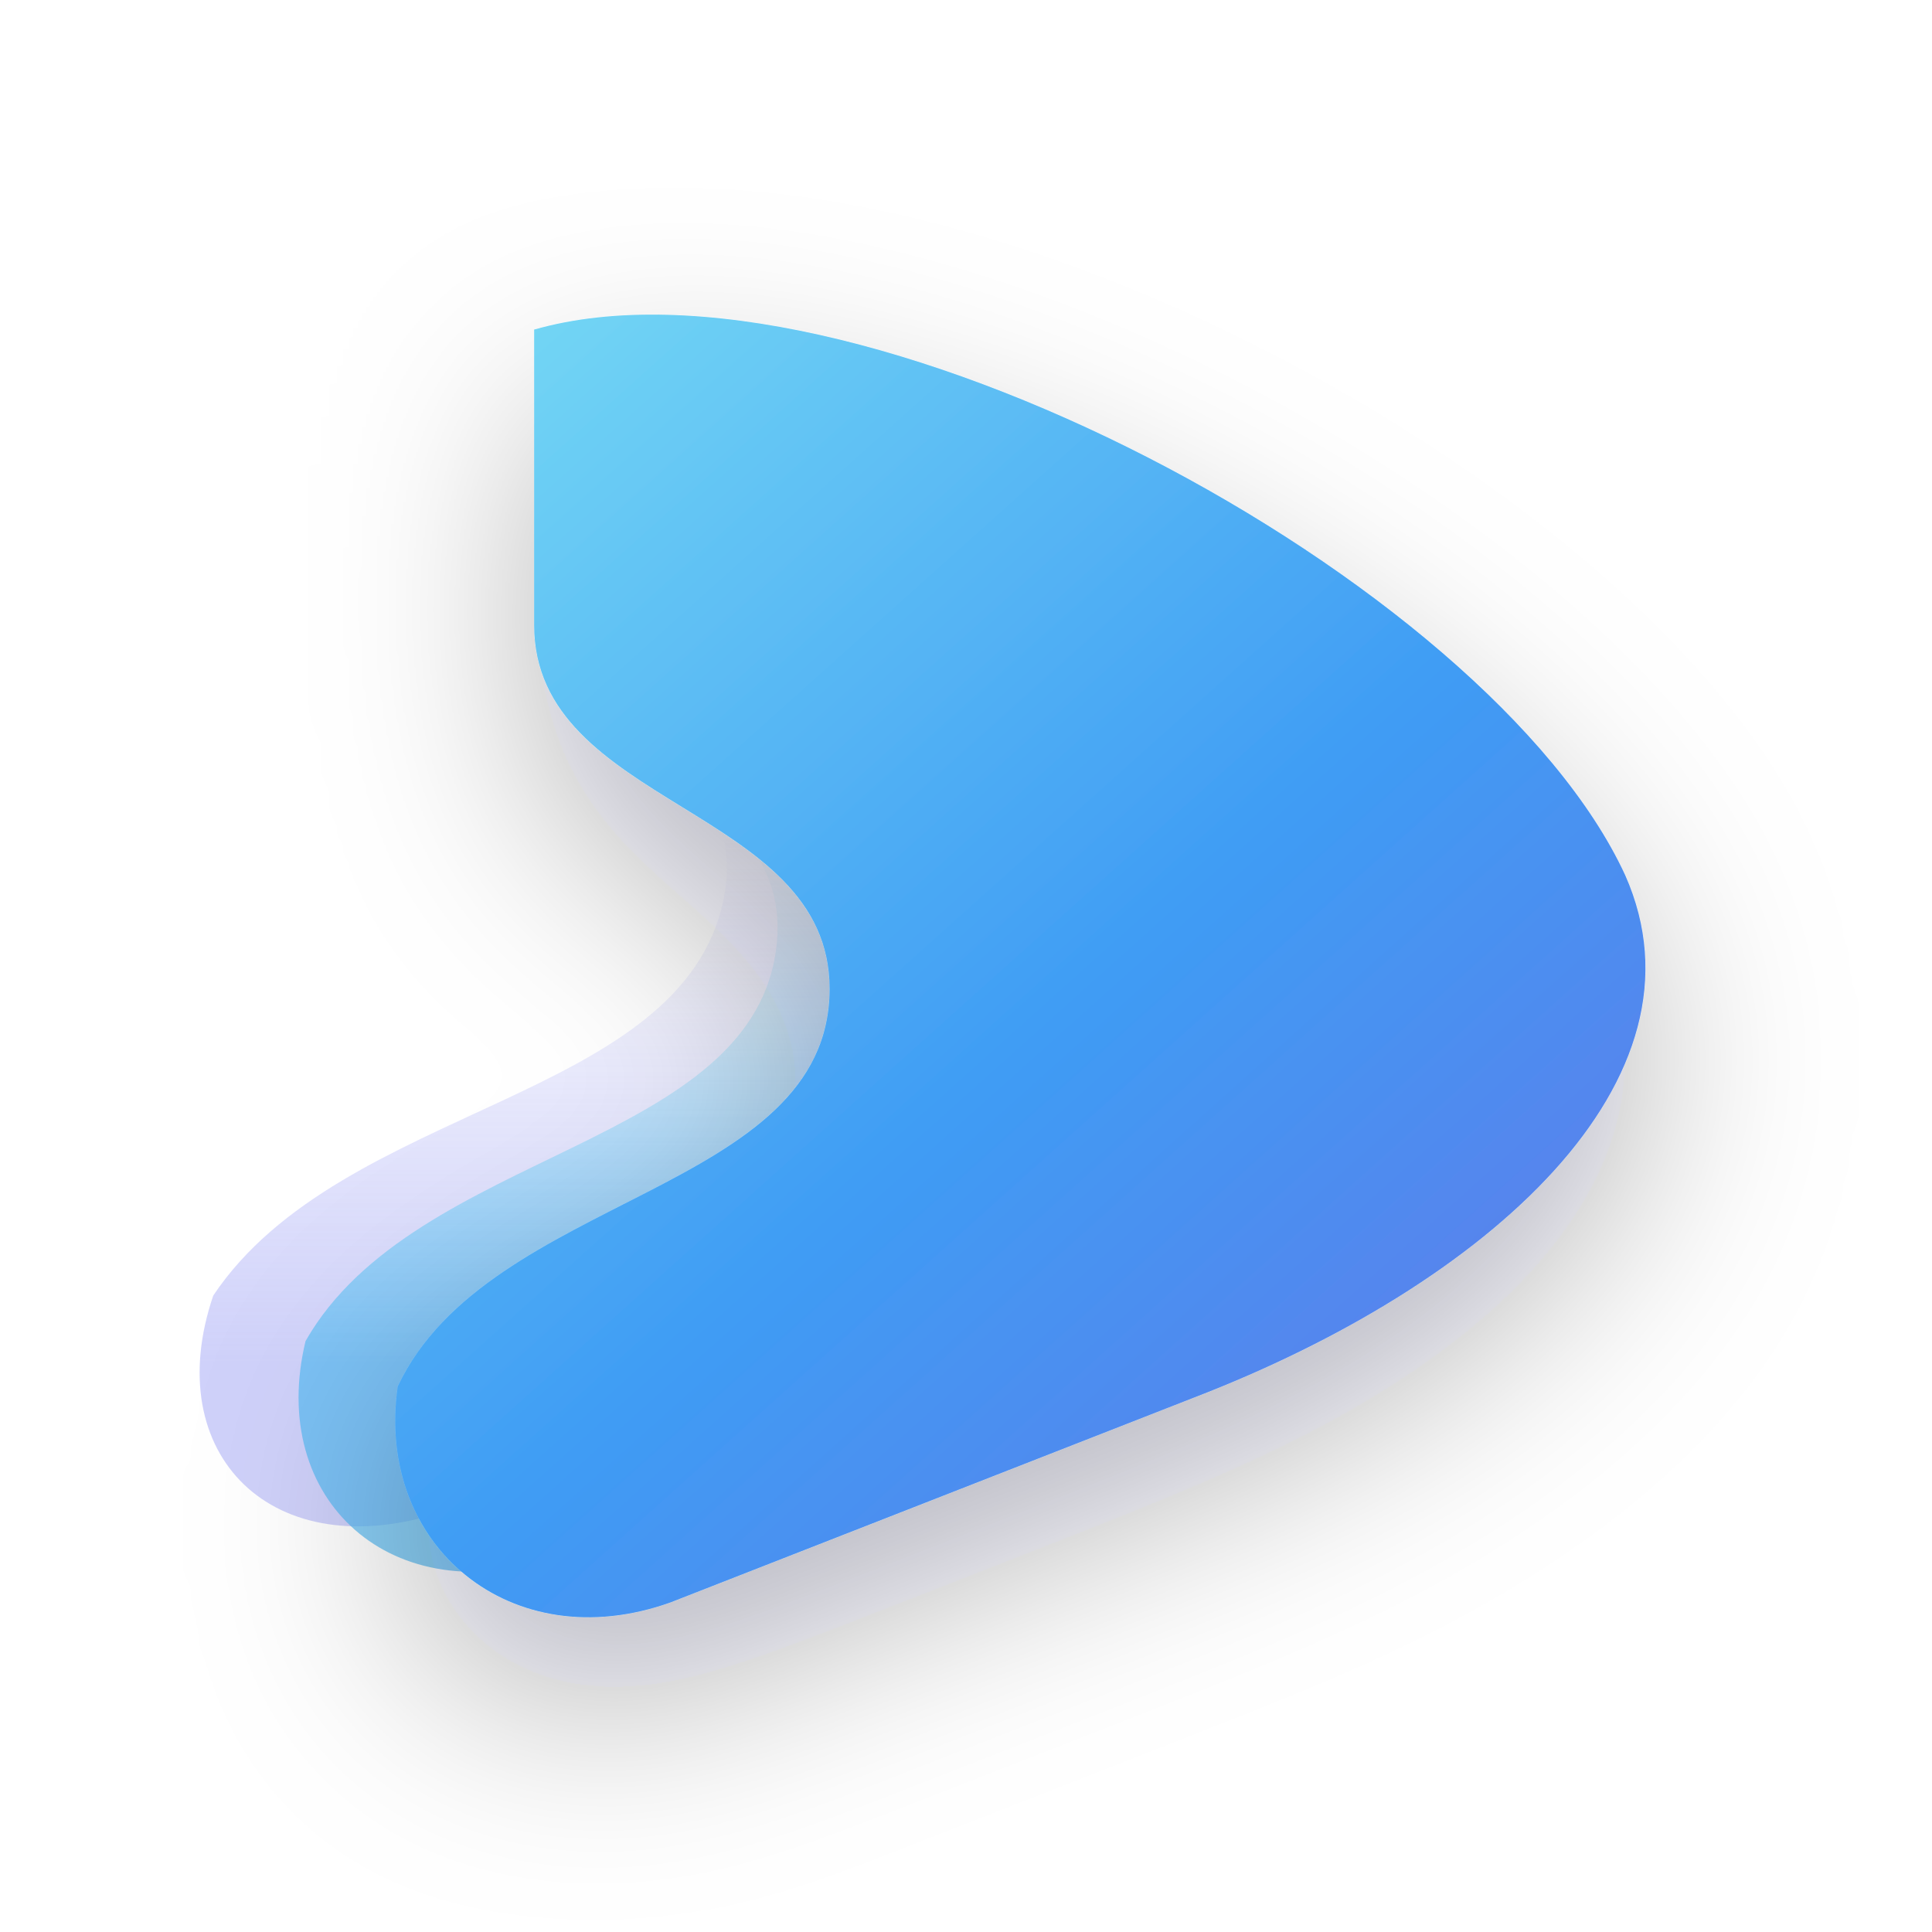
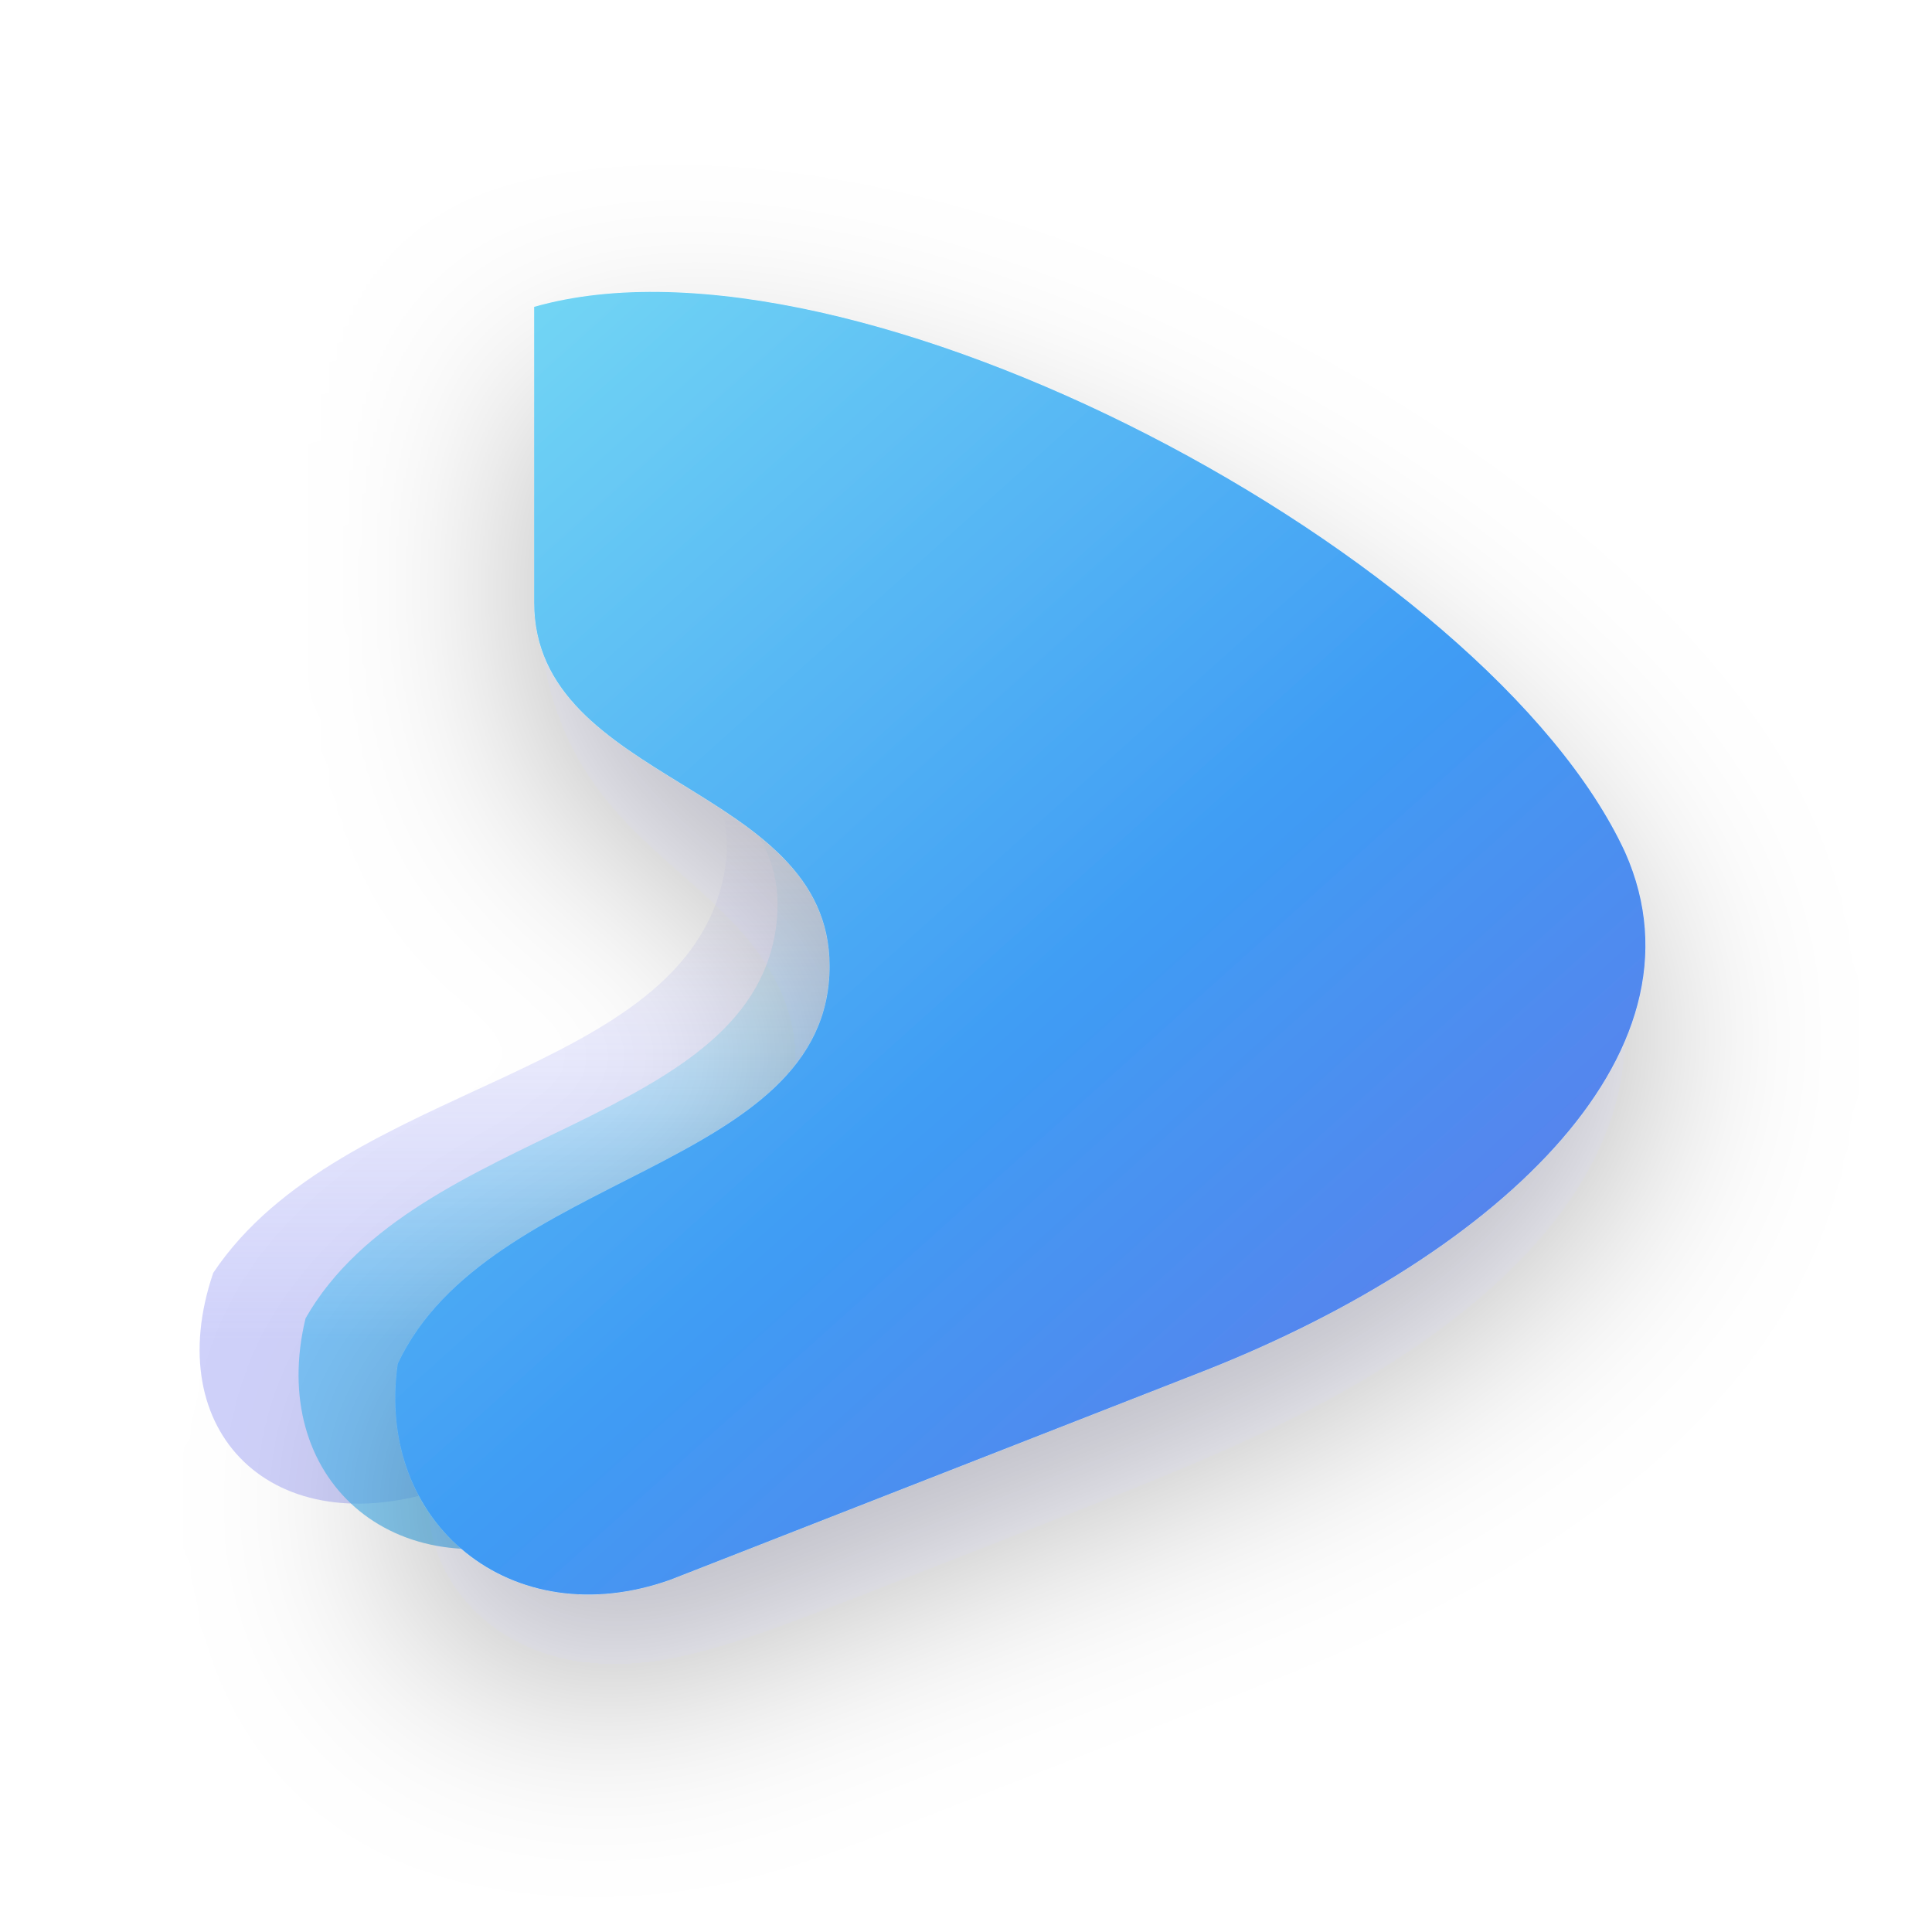
- <svg xmlns="http://www.w3.org/2000/svg" width="256" height="256" viewBox="45 45 170 170" fill="none" role="img" aria-label="Seqvio mark">
+ <svg xmlns="http://www.w3.org/2000/svg" width="256" height="256" viewBox="45 52 170 160" fill="none" role="img" aria-label="Seqvio mark">
  <defs>
    <linearGradient id="seqvio-mark-front" x1="80" y1="72" x2="184" y2="188" gradientUnits="userSpaceOnUse">
      <stop stop-color="#78DCF4" />
      <stop offset="0.55" stop-color="#3F9CF4" />
      <stop offset="1" stop-color="#6673E8" />
    </linearGradient>
    <linearGradient id="seqvio-mark-mask-gradient" x1="0" y1="118" x2="0" y2="165" gradientUnits="userSpaceOnUse">
      <stop stop-color="#000000" />
      <stop offset="1" stop-color="#FFFFFF" />
    </linearGradient>
    <mask id="seqvio-mark-fade">
      <rect width="256" height="256" fill="url(#seqvio-mark-mask-gradient)" />
    </mask>
    <filter id="seqvio-mark-shadow" x="-40%" y="-40%" width="180%" height="180%">
      <feDropShadow dx="0" dy="8" stdDeviation="9" flood-color="#08111F" flood-opacity="0.28" />
    </filter>
  </defs>
  <g mask="url(#seqvio-mark-fade)">
    <g transform="translate(16.83,-8) matrix(1,0,-0.198,1,0,0)">
      <path d="M92 74 C120 66 176 96 188 122 C196 140 176 158 150 168 L104 186 C90 191 78 181 80 167 C88 150 118 150 118 132 C118 116 92 116 92 100 Z" fill="#7A7FF2" opacity="0.36" />
    </g>
    <g transform="translate(8.42,-4) matrix(1,0,-0.099,1,0,0)">
      <path d="M92 74 C120 66 176 96 188 122 C196 140 176 158 150 168 L104 186 C90 191 78 181 80 167 C88 150 118 150 118 132 C118 116 92 116 92 100 Z" fill="#54B9F2" opacity="0.68" />
    </g>
  </g>
  <g filter="url(#seqvio-mark-shadow)">
    <path d="M92 74 C120 66 176 96 188 122 C196 140 176 158 150 168 L104 186 C90 191 78 181 80 167 C88 150 118 150 118 132 C118 116 92 116 92 100 Z" fill="url(#seqvio-mark-front)" />
  </g>
</svg>
